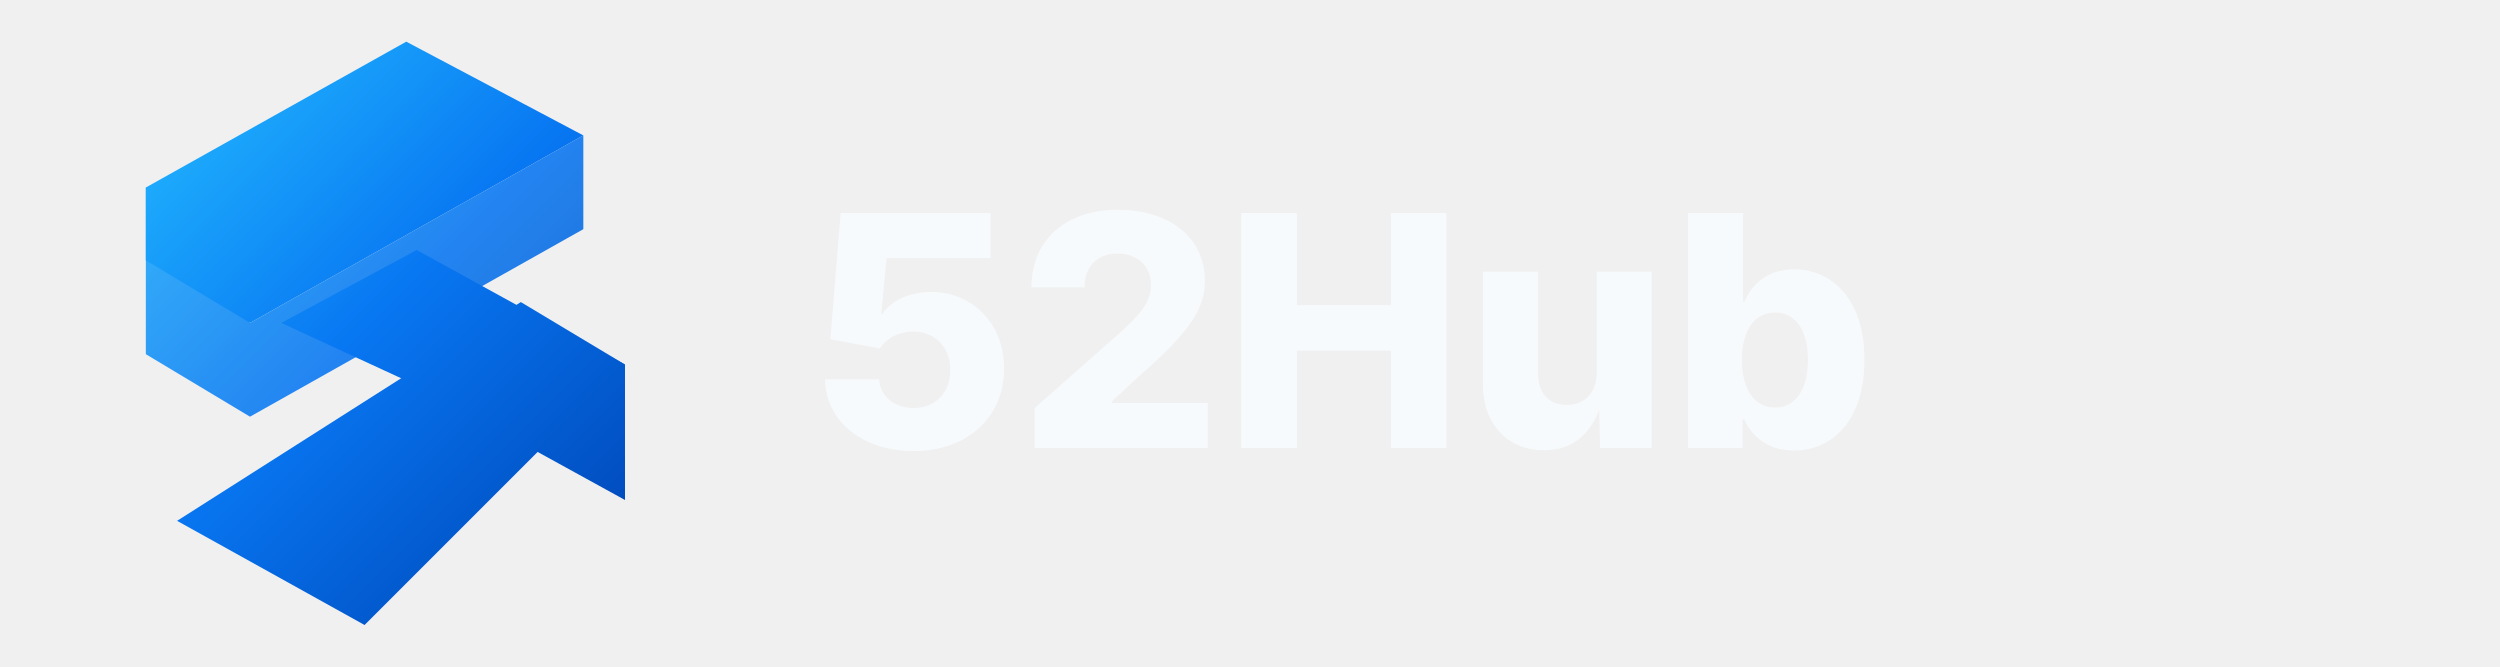
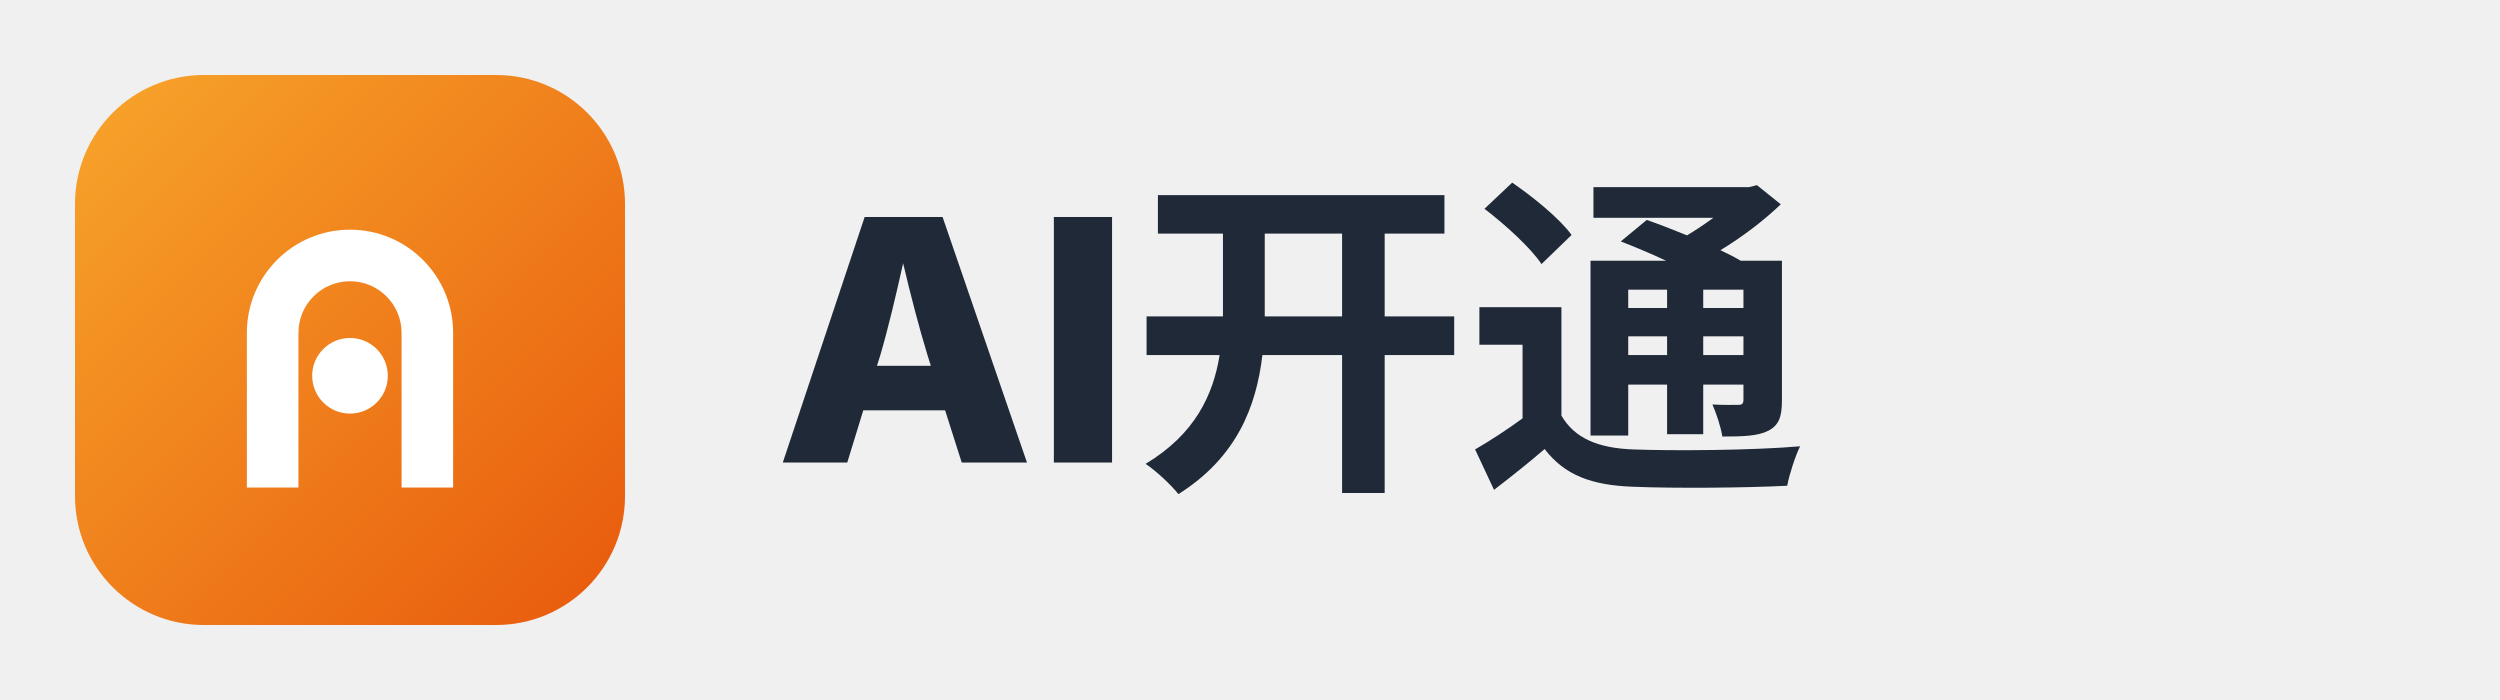
- <svg xmlns="http://www.w3.org/2000/svg" viewBox="0 0 240 64" role="img" aria-label="52Hub">
+ <svg xmlns="http://www.w3.org/2000/svg" viewBox="0 0 200 56" width="200" height="56" role="img" aria-label="AI开通">
  <defs>
-     <linearGradient id="hubBlue" x1="12" y1="10" x2="58" y2="56" gradientUnits="userSpaceOnUse">
-       <stop offset="0" stop-color="#22B8FF" />
-       <stop offset="0.48" stop-color="#0877F2" />
-       <stop offset="1" stop-color="#0047B8" />
+     <linearGradient id="akbg" x1="0" y1="0" x2="64" y2="64" gradientUnits="userSpaceOnUse">
+       <stop offset="0" stop-color="#F7A52B" />
+       <stop offset="1" stop-color="#E8590C" />
    </linearGradient>
  </defs>
-   <g fill="url(#hubBlue)">
-     <path d="M14 18 39 4l17 9-32 18-10-6z" />
-     <path d="M14 18v16l10 6 32-18V13L24 31z" opacity=".88" />
-     <path d="M27 31 40 24l20 11v13L40 37z" />
-     <path d="M60 35 35 60l-18-10 33-21z" />
+   <g transform="translate(6 6) scale(0.6875)">
+     <rect width="64" height="64" rx="15" fill="url(#akbg)" />
+     <path d="M20 48 V30 A12 12 0 0 1 44 30 V48 H38 V30 A6 6 0 0 0 26 30 V48 Z" fill="#fff" />
+     <circle cx="32" cy="35" r="4.4" fill="#fff" />
  </g>
-   <text x="78" y="43" fill="#F7FAFC" font-family="Inter, ui-sans-serif, system-ui, -apple-system, BlinkMacSystemFont, 'Segoe UI', sans-serif" font-size="31" font-weight="760" letter-spacing="0">52Hub</text>
+   <text x="62" y="37" font-family="Inter, ui-sans-serif, system-ui, -apple-system, BlinkMacSystemFont, 'Segoe UI', sans-serif" font-size="27" font-weight="760" fill="#1f2937">AI开通</text>
</svg>
